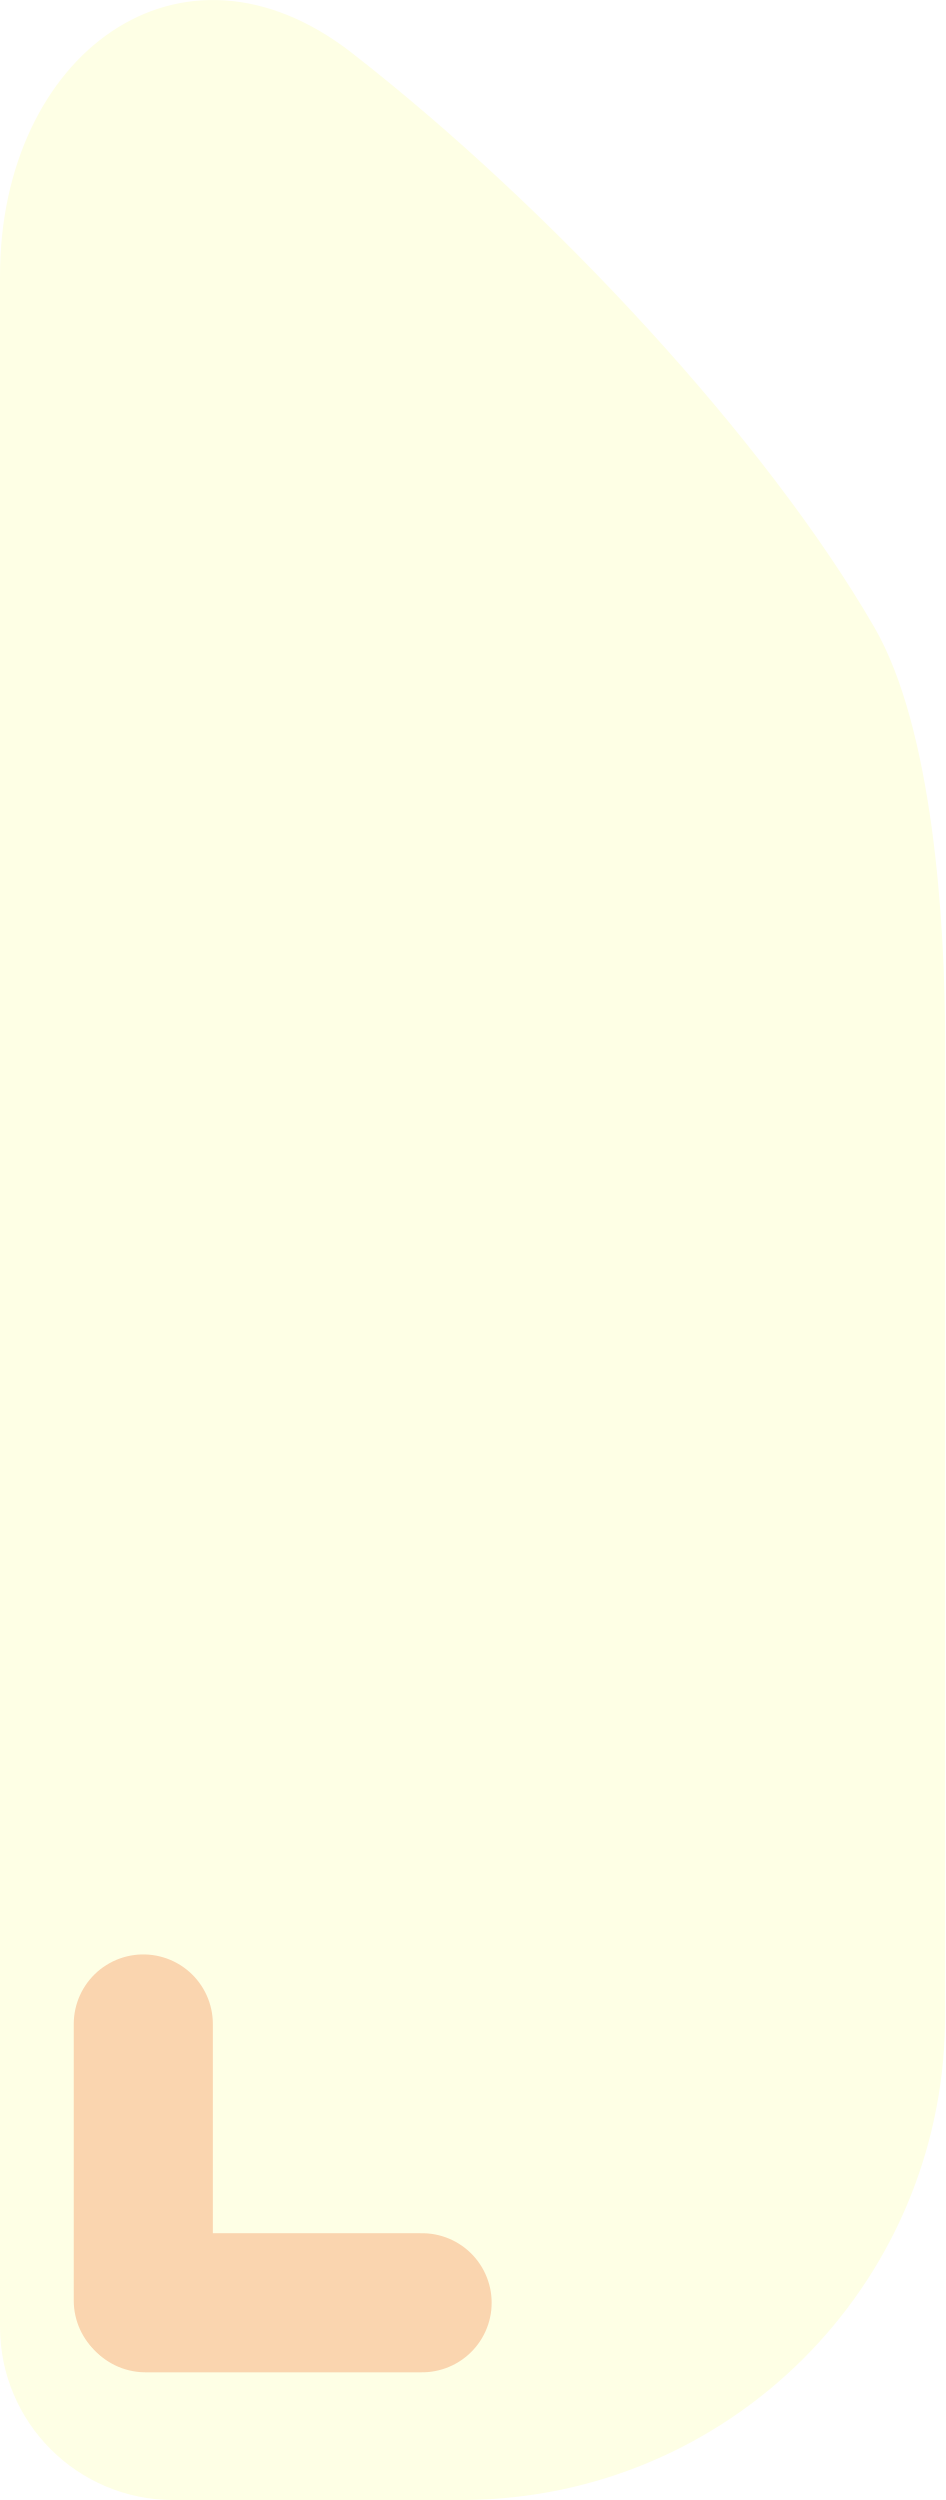
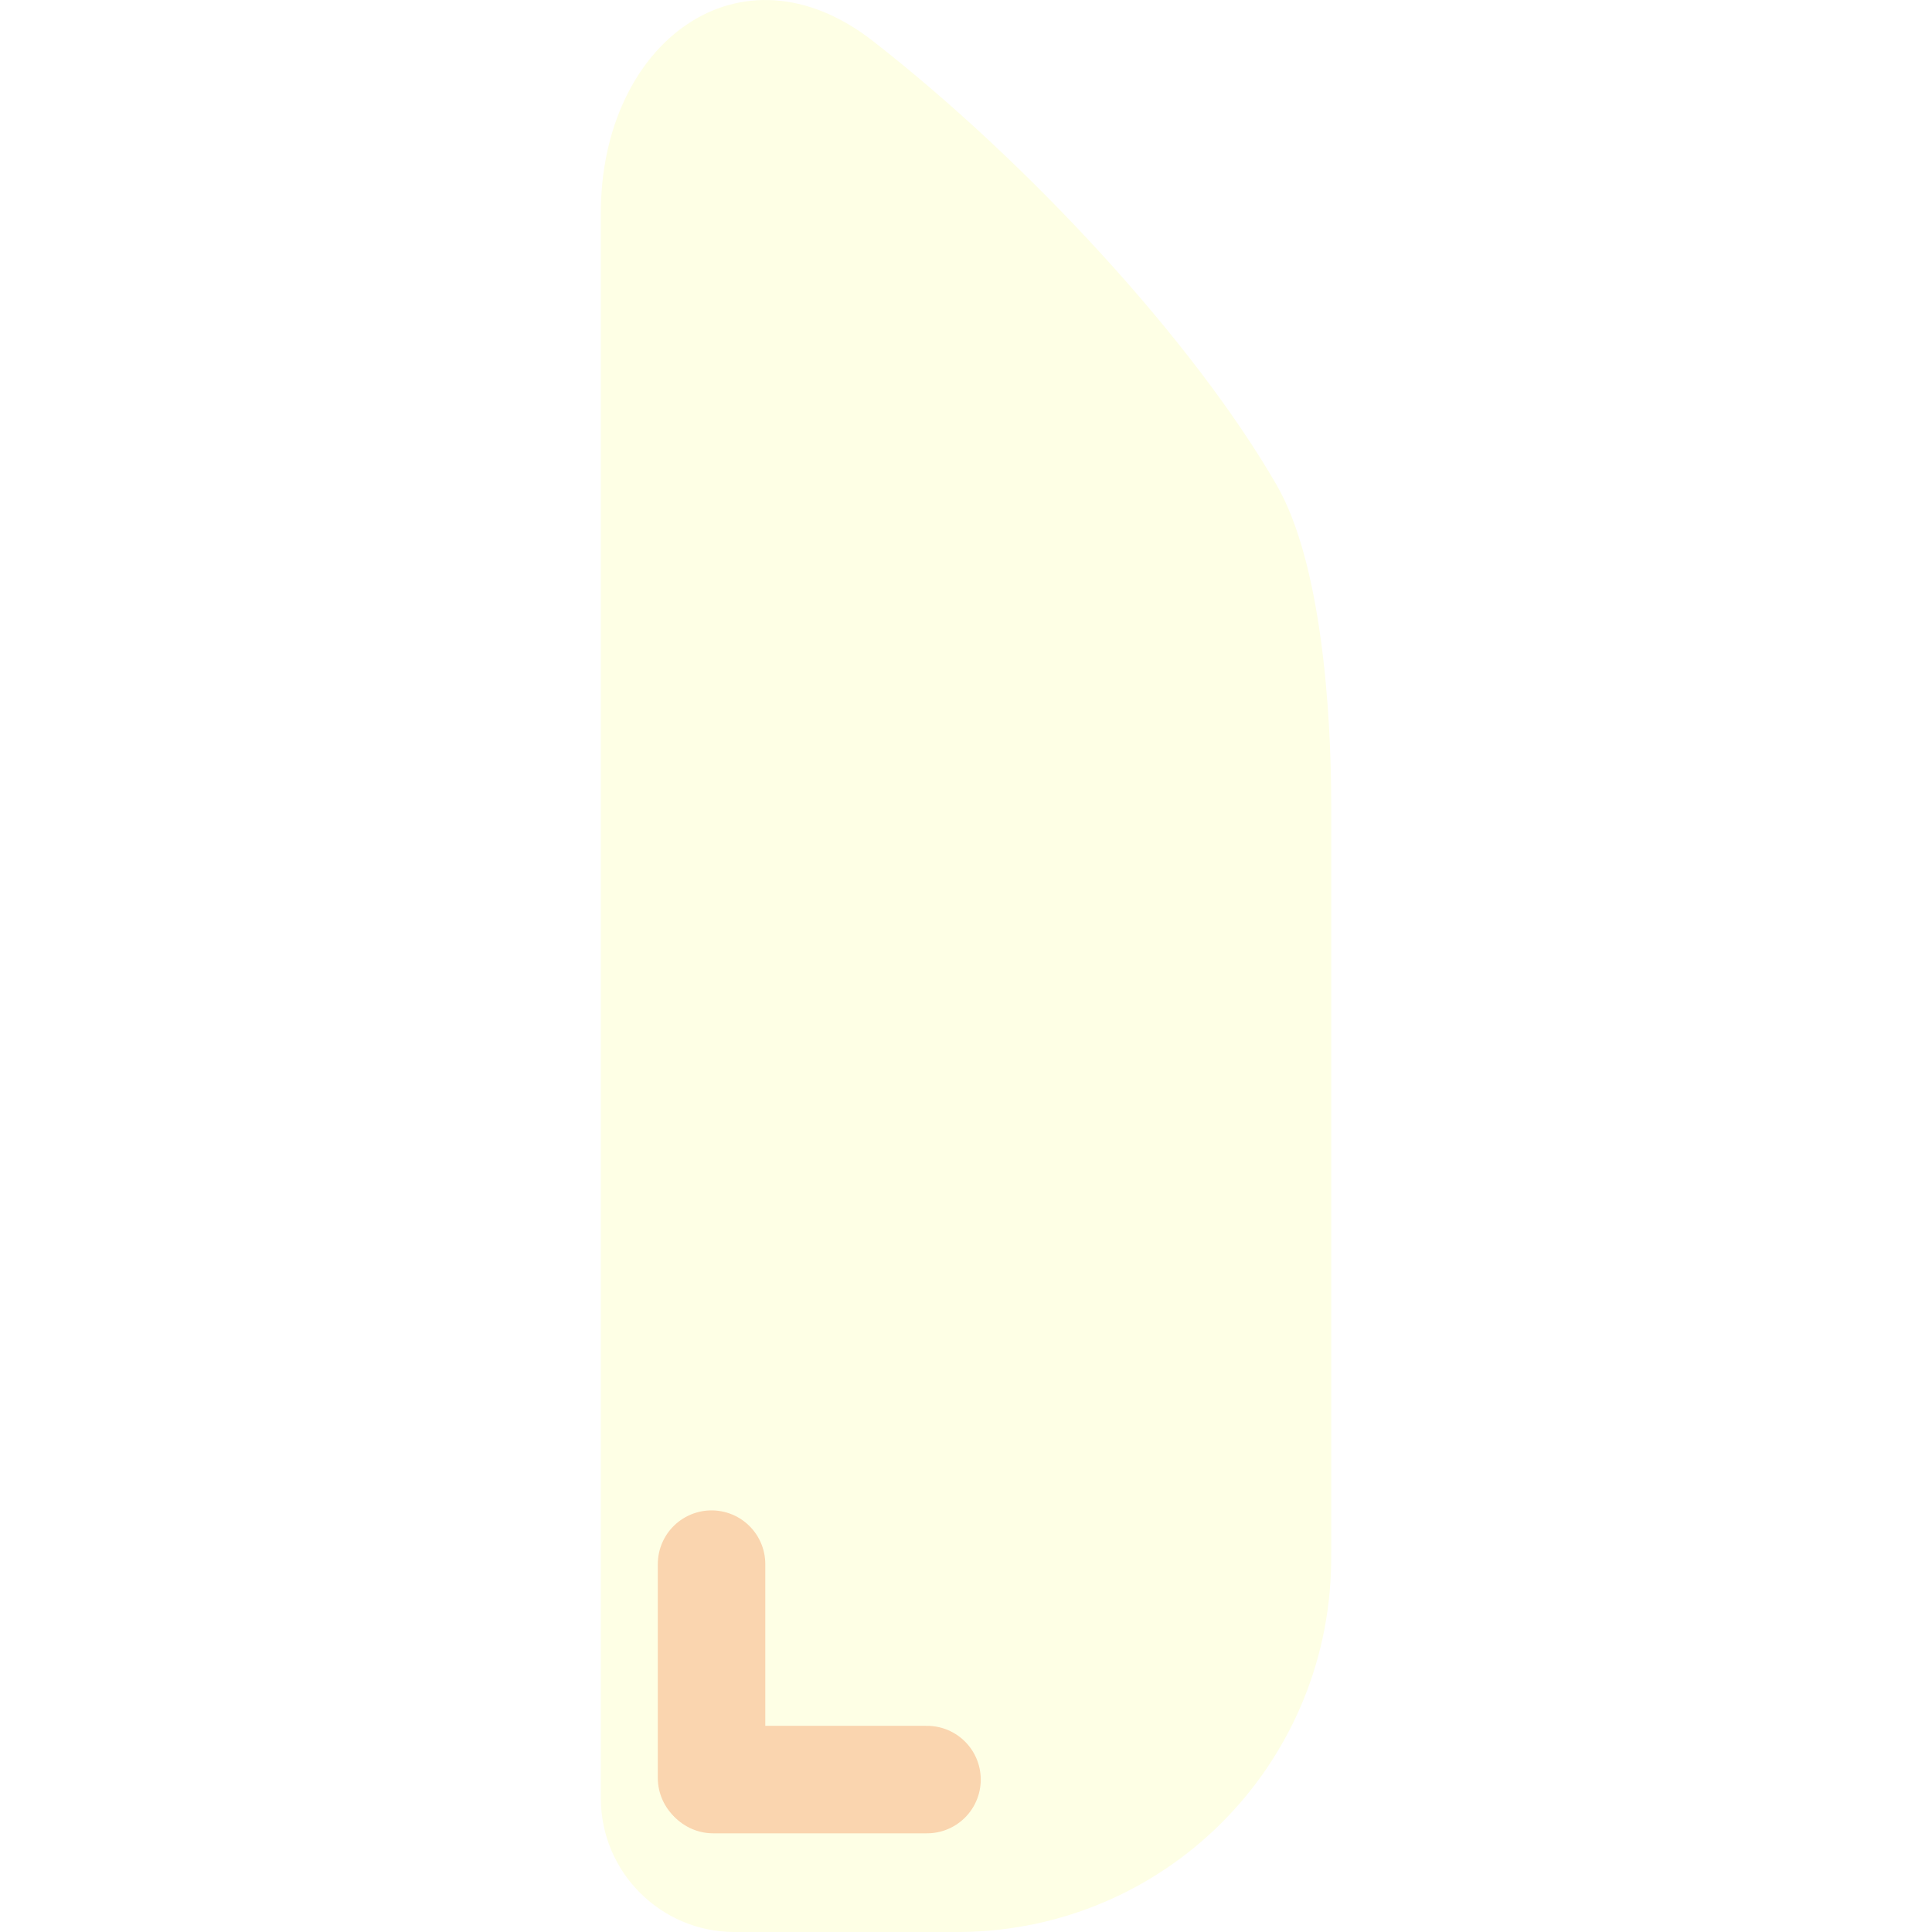
- <svg xmlns="http://www.w3.org/2000/svg" width="217.439" height="575.162" viewBox="0 0 57.531 152.178" version="1.1" id="svg1" xml:space="preserve">
+ <svg xmlns="http://www.w3.org/2000/svg" width="575.162" height="575.162" viewBox="0 0 152.178 152.178" version="1.1" id="svg1" xml:space="preserve">
  <defs id="defs1" />
  <g id="layer1" transform="translate(-6.008563,42.05353)">
-     <path id="rect3" style="fill:#feffe5;stroke-width:4.233;stroke-linecap:round;stroke-linejoin:round;paint-order:stroke fill markers" d="m -20.824,-34.323 c 10.263,7.999 21.196,19.837 26.702,29.361 2.981,5.156 3.616,15.039 3.616,21.056 v 49.51 c 0,0.227 3.479e-4,0.595 -0.003,0.822 -0.217,13.45 -11.053,24.229 -24.526,24.353 -0.13,0.001 -0.341,0.001 -0.471,0.001 h -14.464 c -4.891,0 -8.856,-3.965 -8.856,-8.856 V -22.94 c 0,-11.288 9.224,-18.225 18.003,-11.383 z" transform="matrix(1.190601,0,0,1.190601,52.23571,2.043756)" />
-     <g id="g5" transform="matrix(-1,0,0,1,30.18852,36.28142)" style="fill:none;stroke:#fad5af">
+     <path id="rect3" style="fill:#feffe5;stroke-width:4.233;stroke-linecap:round;stroke-linejoin:round;paint-order:stroke fill markers" d="m -20.824,-34.323 c 10.263,7.999 21.196,19.837 26.702,29.361 2.981,5.156 3.616,15.039 3.616,21.056 v 49.51 c 0,0.227 3.479e-4,0.595 -0.003,0.822 -0.217,13.45 -11.053,24.229 -24.526,24.353 -0.13,0.001 -0.341,0.001 -0.471,0.001 h -14.464 c -4.891,0 -8.856,-3.965 -8.856,-8.856 V -22.94 c 0,-11.288 9.224,-18.225 18.003,-11.383 z" transform="matrix(1.190601,0,0,1.190601,99.55951,2.043756)" />
+     <g id="g5" transform="matrix(-1,0,0,1,77.51232,36.28142)" style="fill:none;stroke:#fad5af">
      <path style="fill:none;stroke:#fad5af;stroke-width:8.467;stroke-linecap:round;stroke-linejoin:miter;stroke-dasharray:none;stroke-opacity:1" d="M 15.457,44.867 V 61.705" id="path4" />
      <path style="fill:none;stroke:#fad5af;stroke-width:8.467;stroke-linecap:round;stroke-linejoin:miter;stroke-dasharray:none;stroke-opacity:1" d="M 15.325,61.837 H -1.514" id="path5" />
    </g>
  </g>
</svg>
